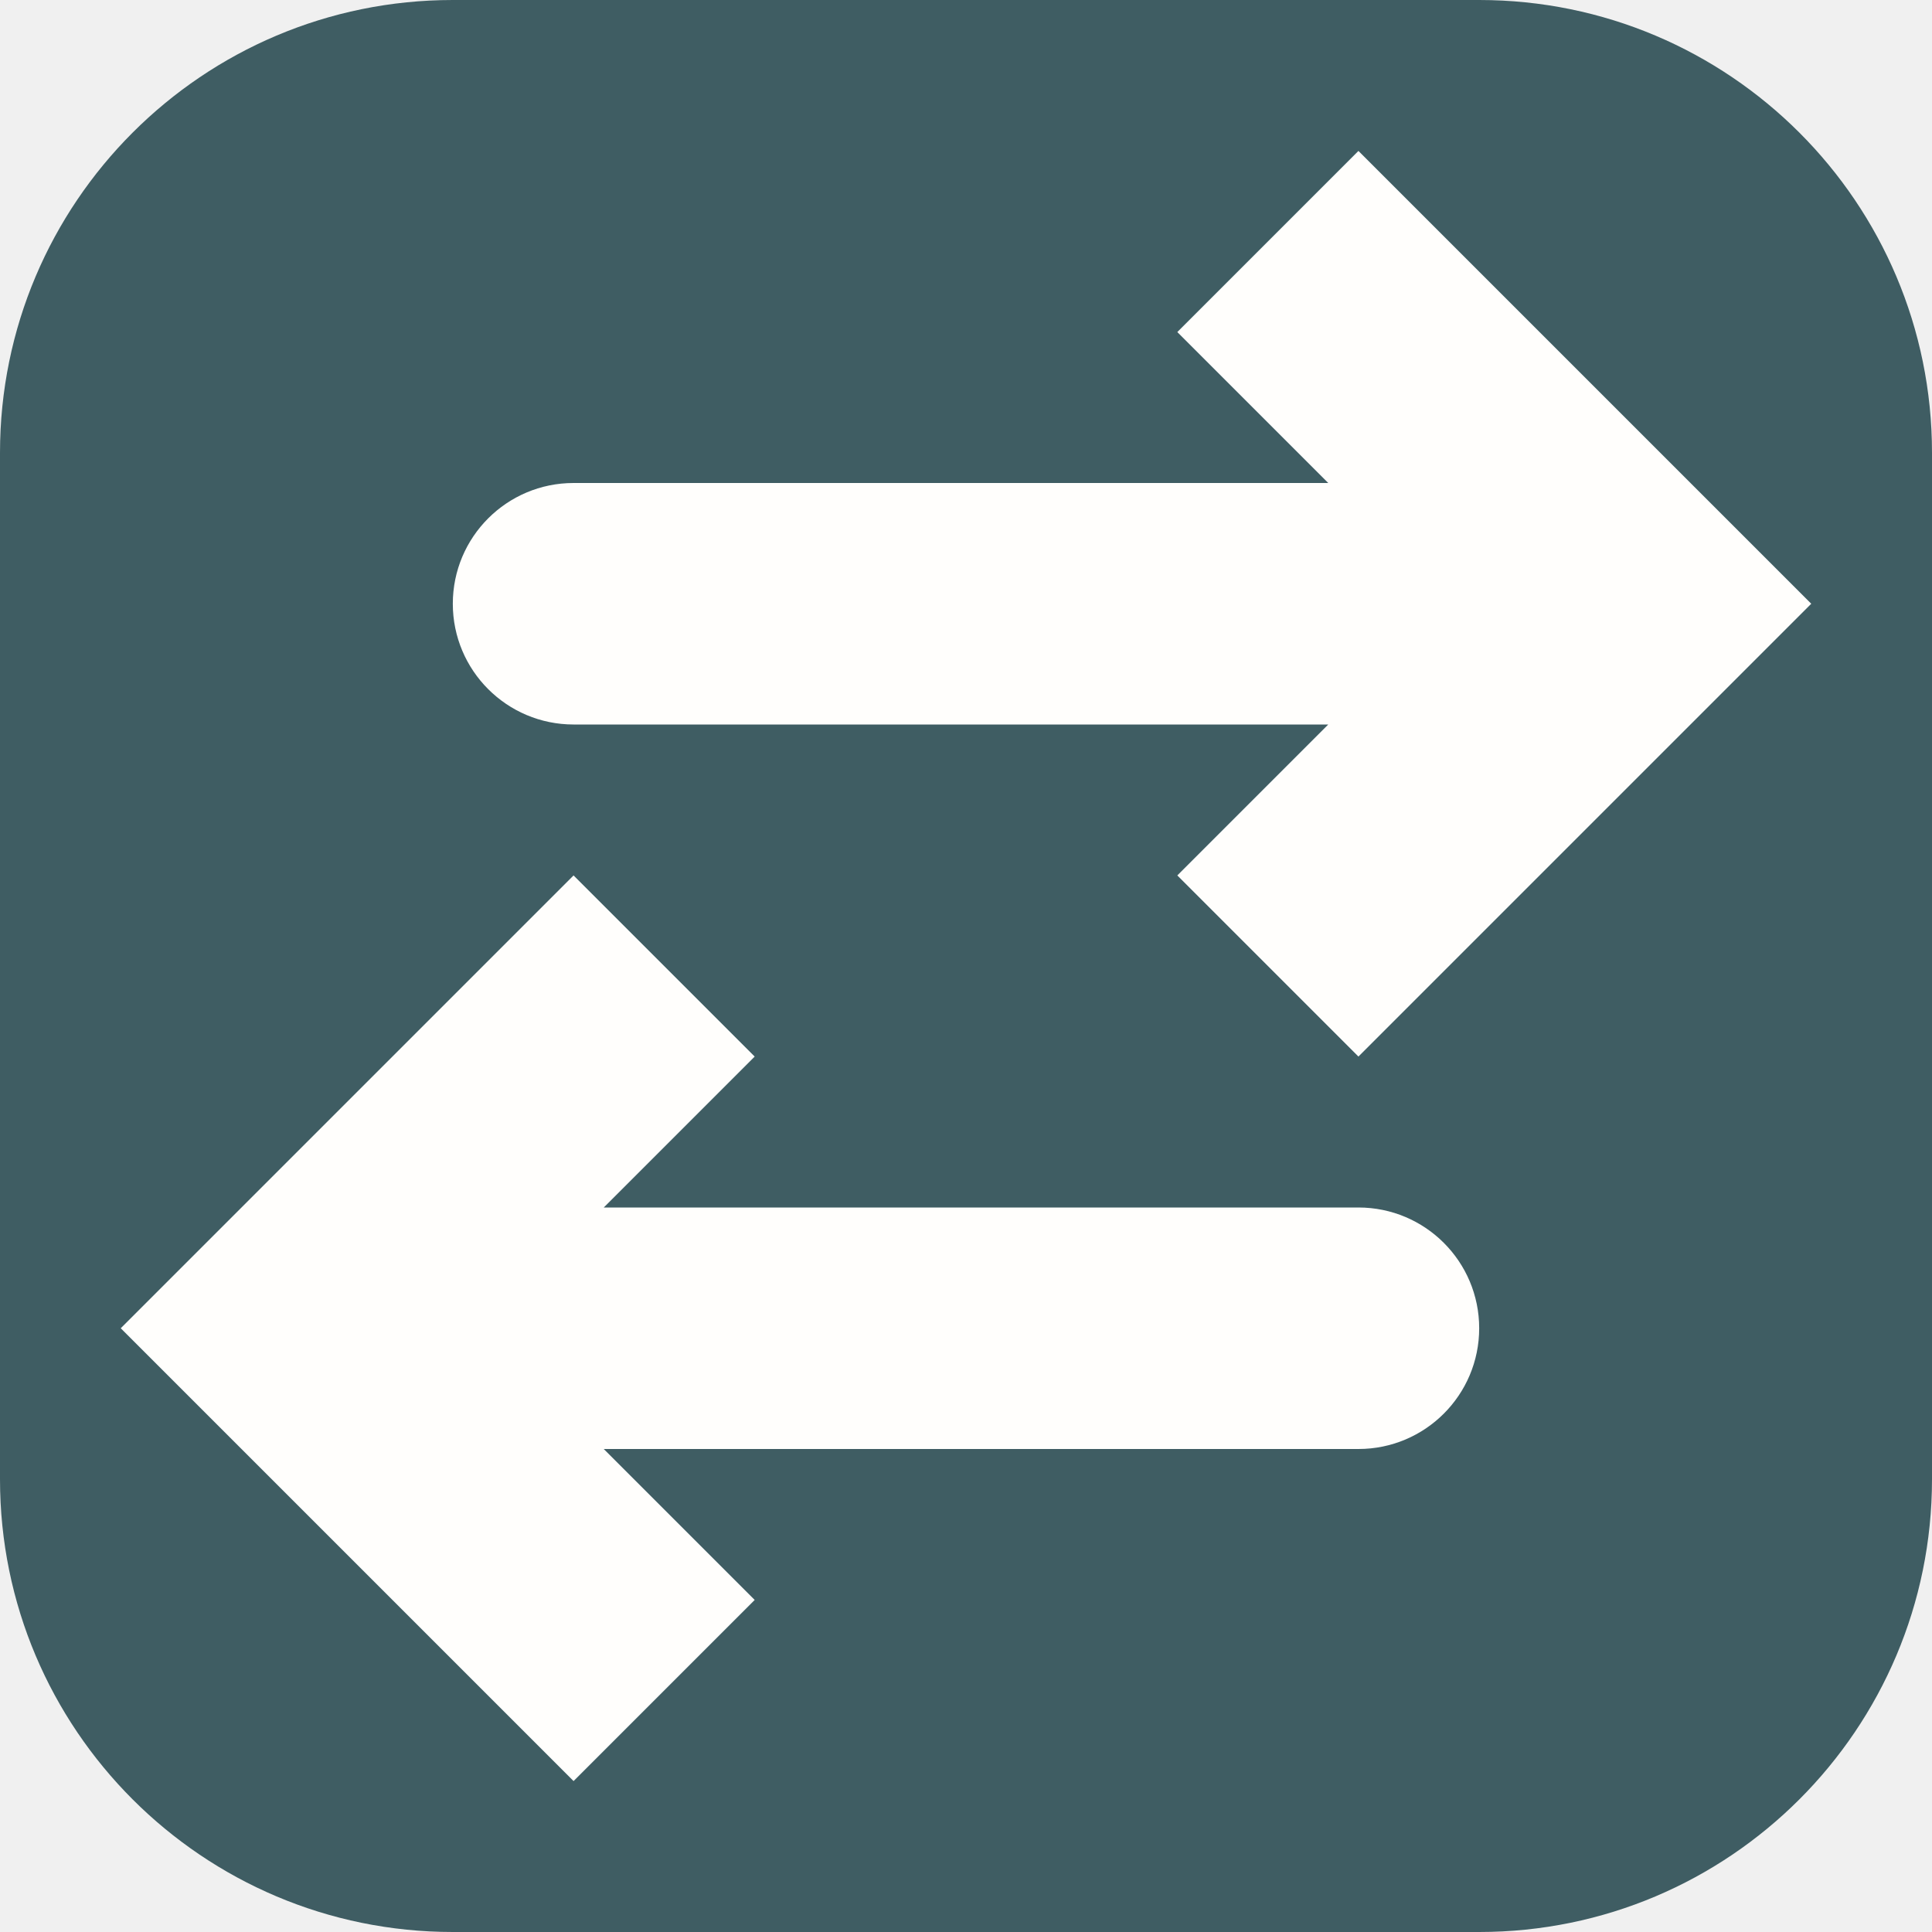
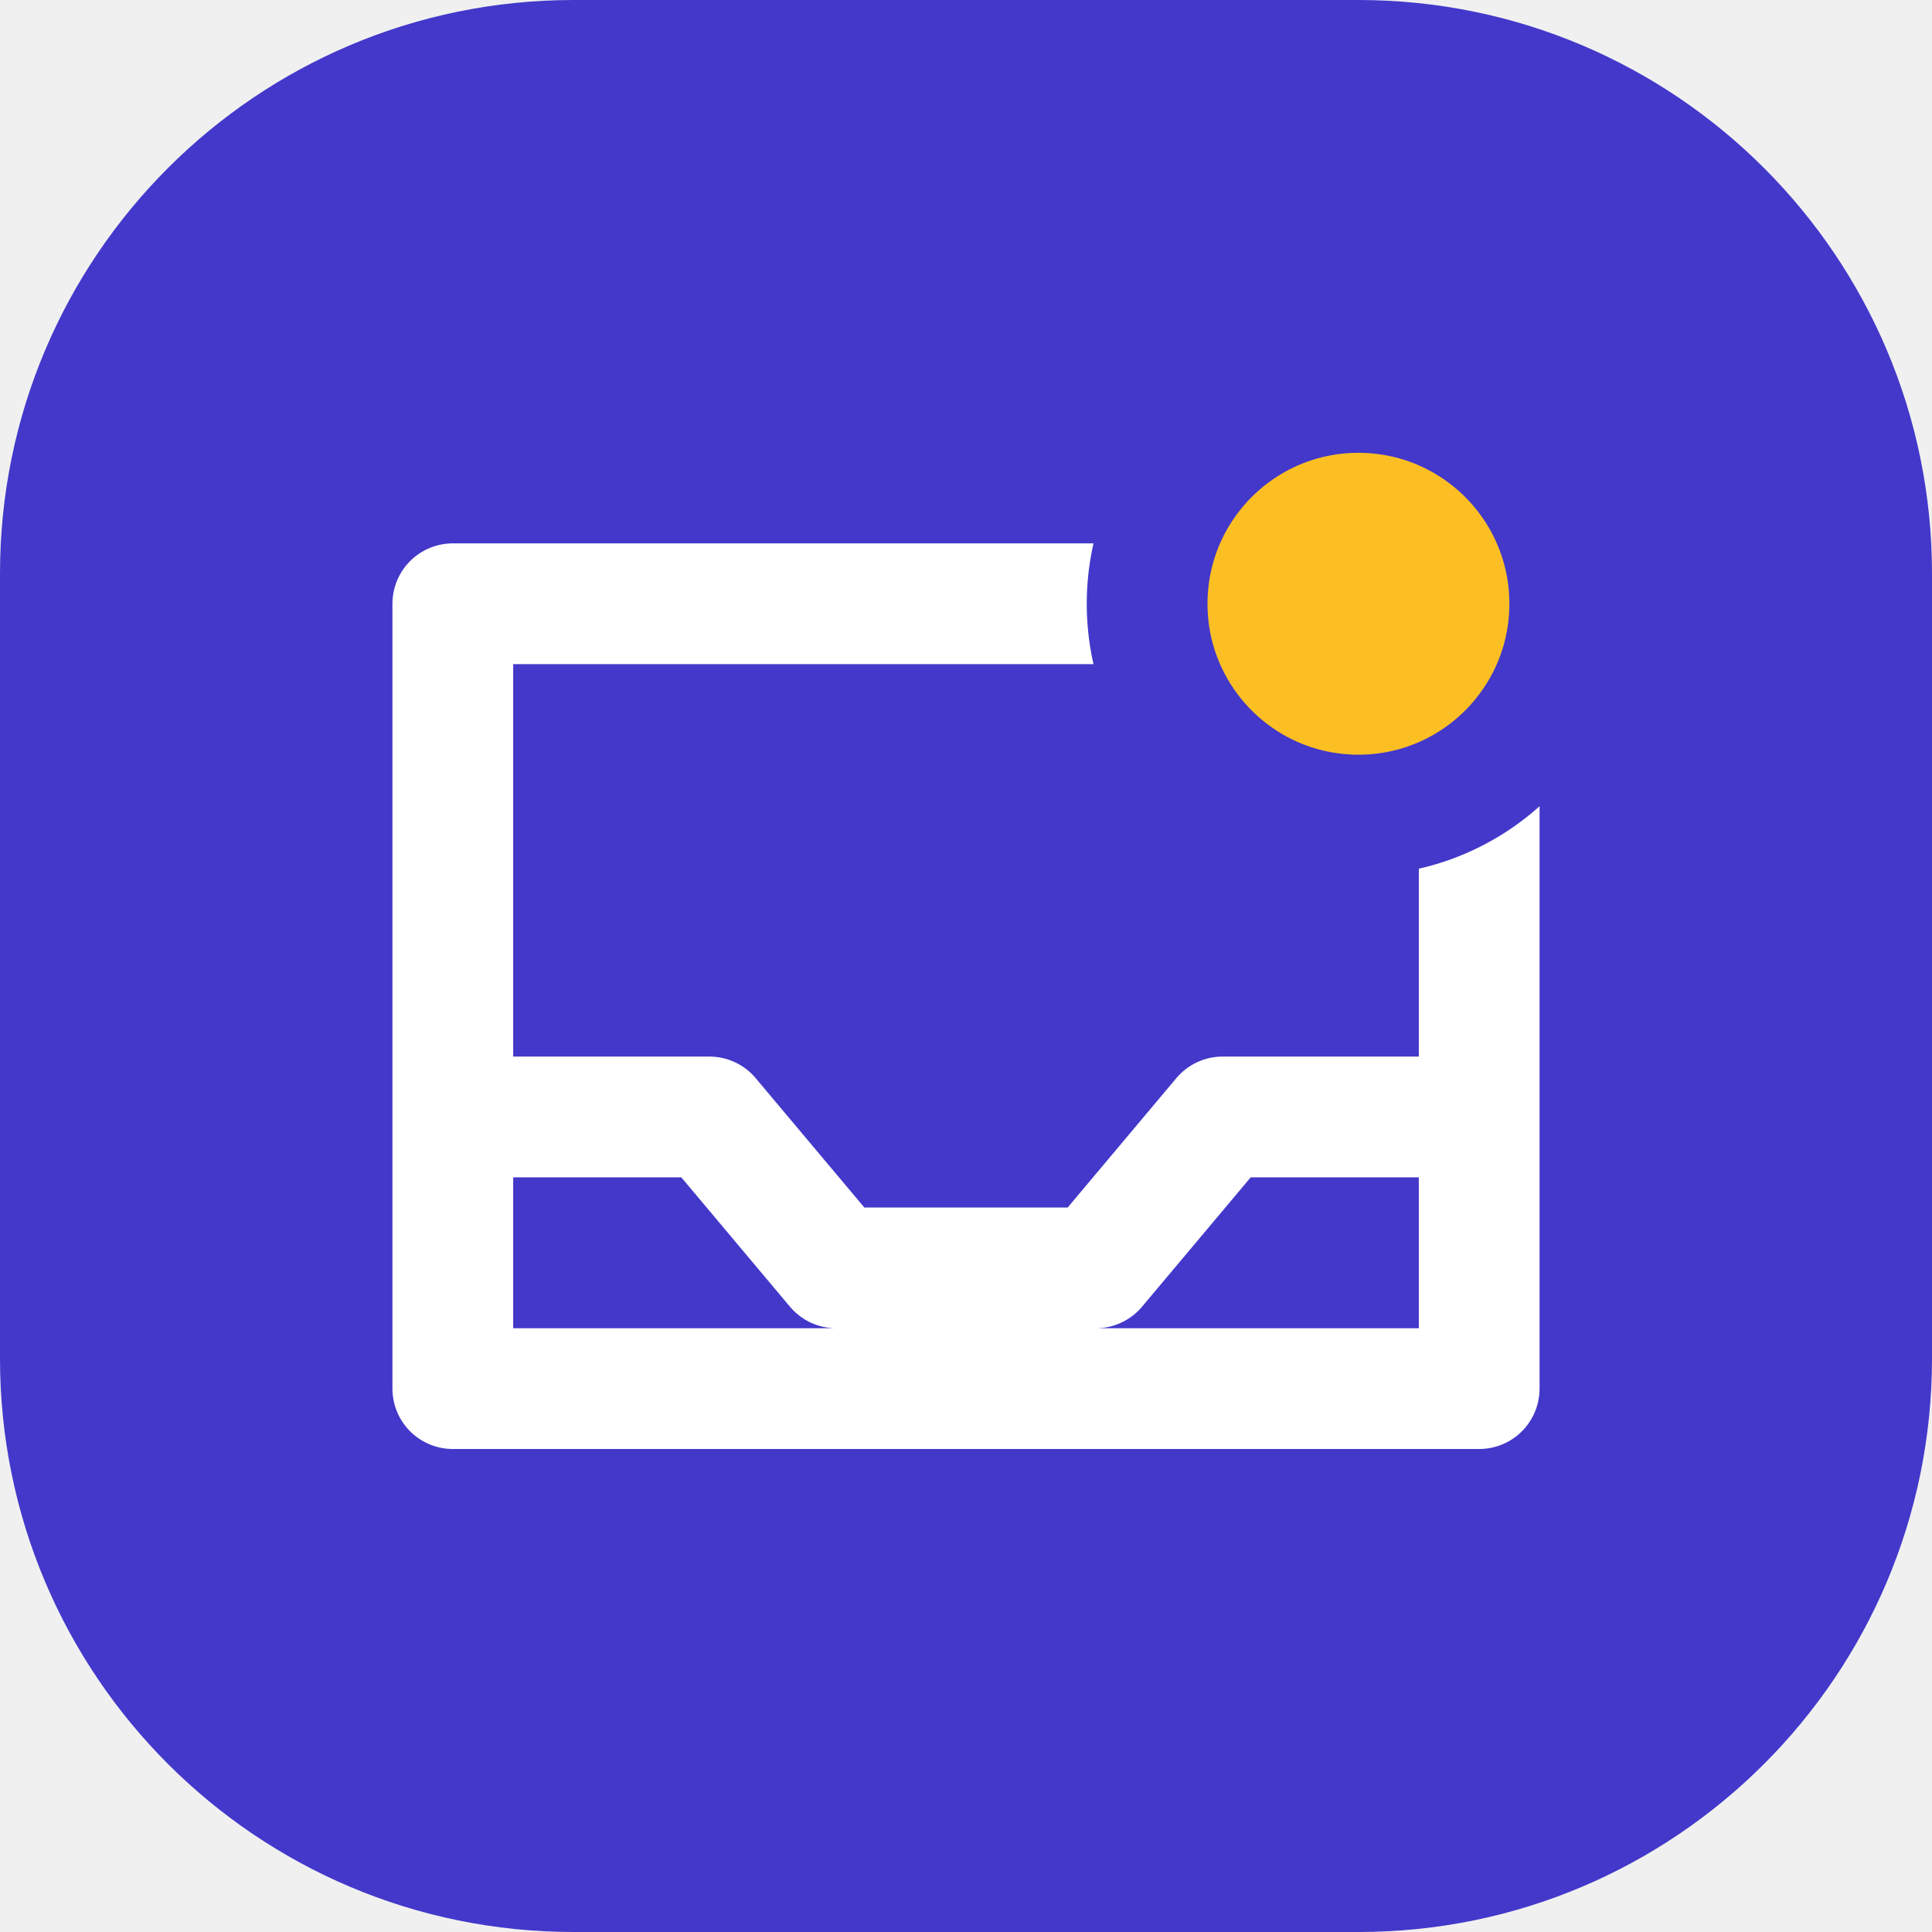
- <svg xmlns="http://www.w3.org/2000/svg" viewBox="0 0 64 64">
-   <rect width="64" height="64" rx="15" fill="#3f5d63" />
-   <path fill="#fffefc" d="M15 20a4 4 0 0 1 4-4h25l-5-5 6-6 15 15-15 15-6-6 5-5H19a4 4 0 0 1-4-4Z" />
-   <path fill="#fffefc" d="M49 44a4 4 0 0 1-4 4H20l5 5-6 6L4 44l15-15 6 6-5 5h25a4 4 0 0 1 4 4Z" />
+ <svg xmlns="http://www.w3.org/2000/svg" viewBox="0 0 64 64" fill="none">
+   <defs>
+     <linearGradient id="background" x1="10" y1="7" x2="55" y2="58">
+       <stop stop-color="#4338ca" />
+       <stop offset="1" stop-color="#6366f1" />
+     </linearGradient>
+   </defs>
+   <rect width="64" height="64" rx="19" fill="url(#background)" />
+   <path d="M15 20h34v26H15V20Zm0 17h8.5l4.2 5h8.6l4.2-5H49" stroke="white" stroke-width="4" stroke-linecap="round" stroke-linejoin="round" />
+   <circle cx="45" cy="20" r="7" fill="#fbbf24" stroke="#4338ca" stroke-width="4" />
</svg>
